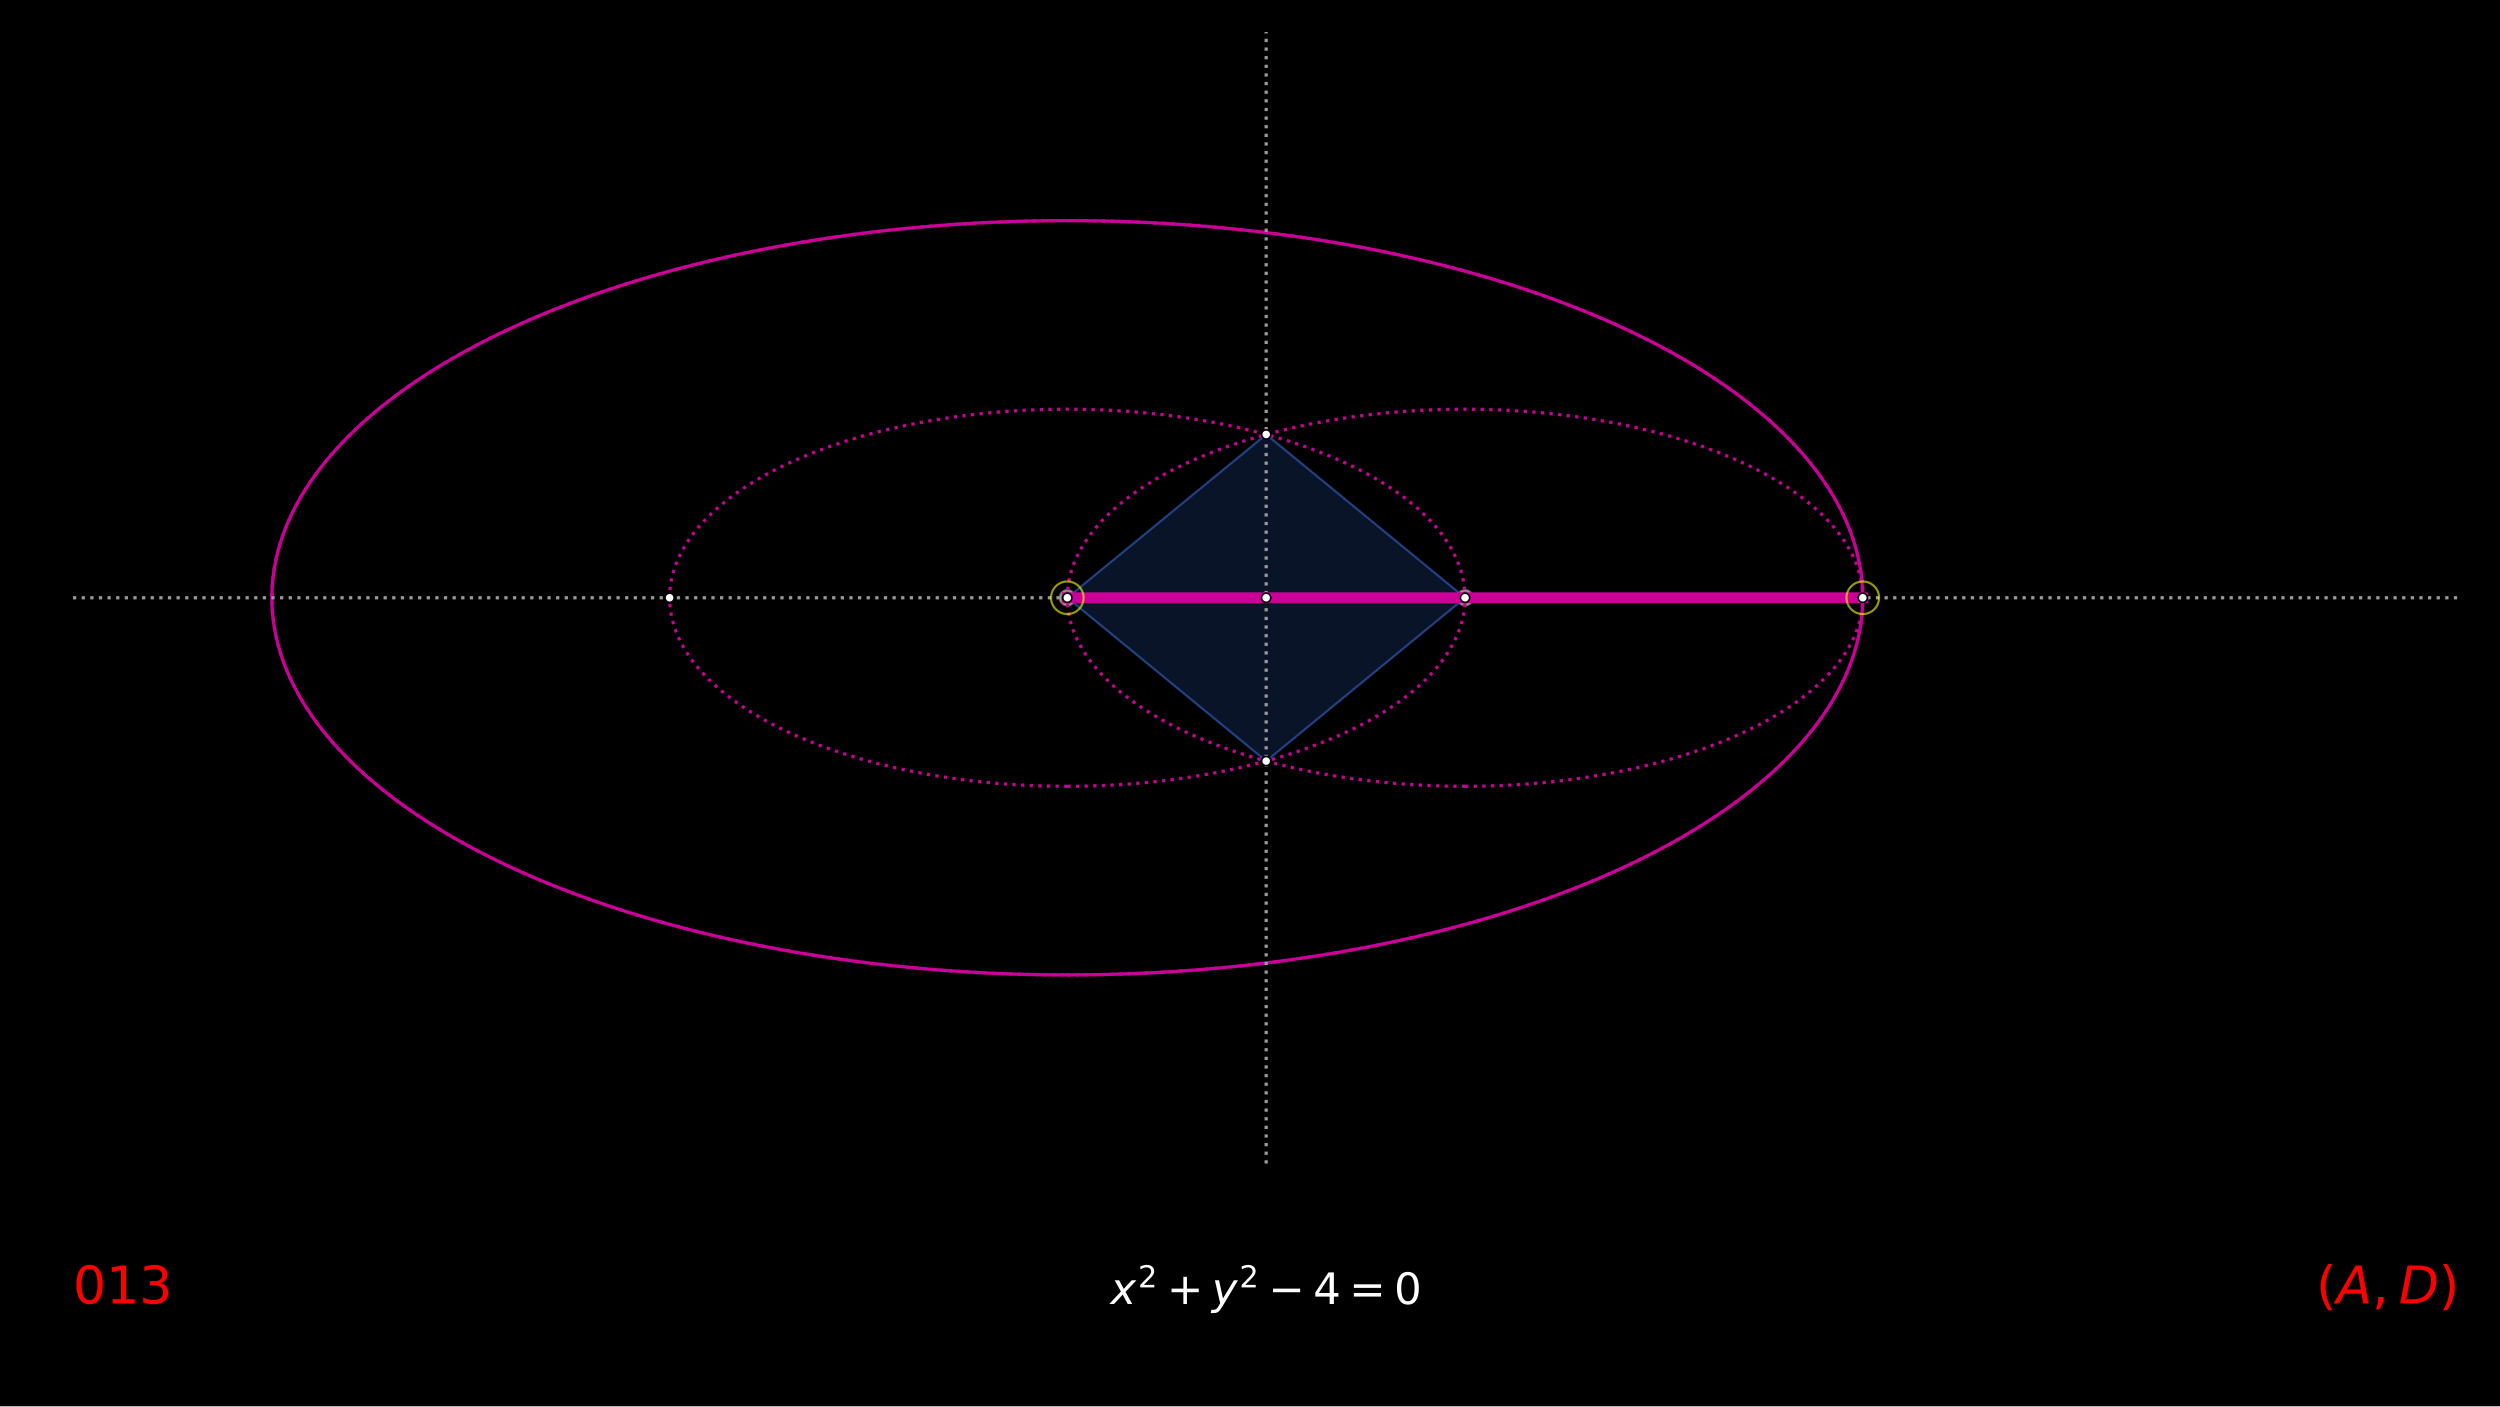
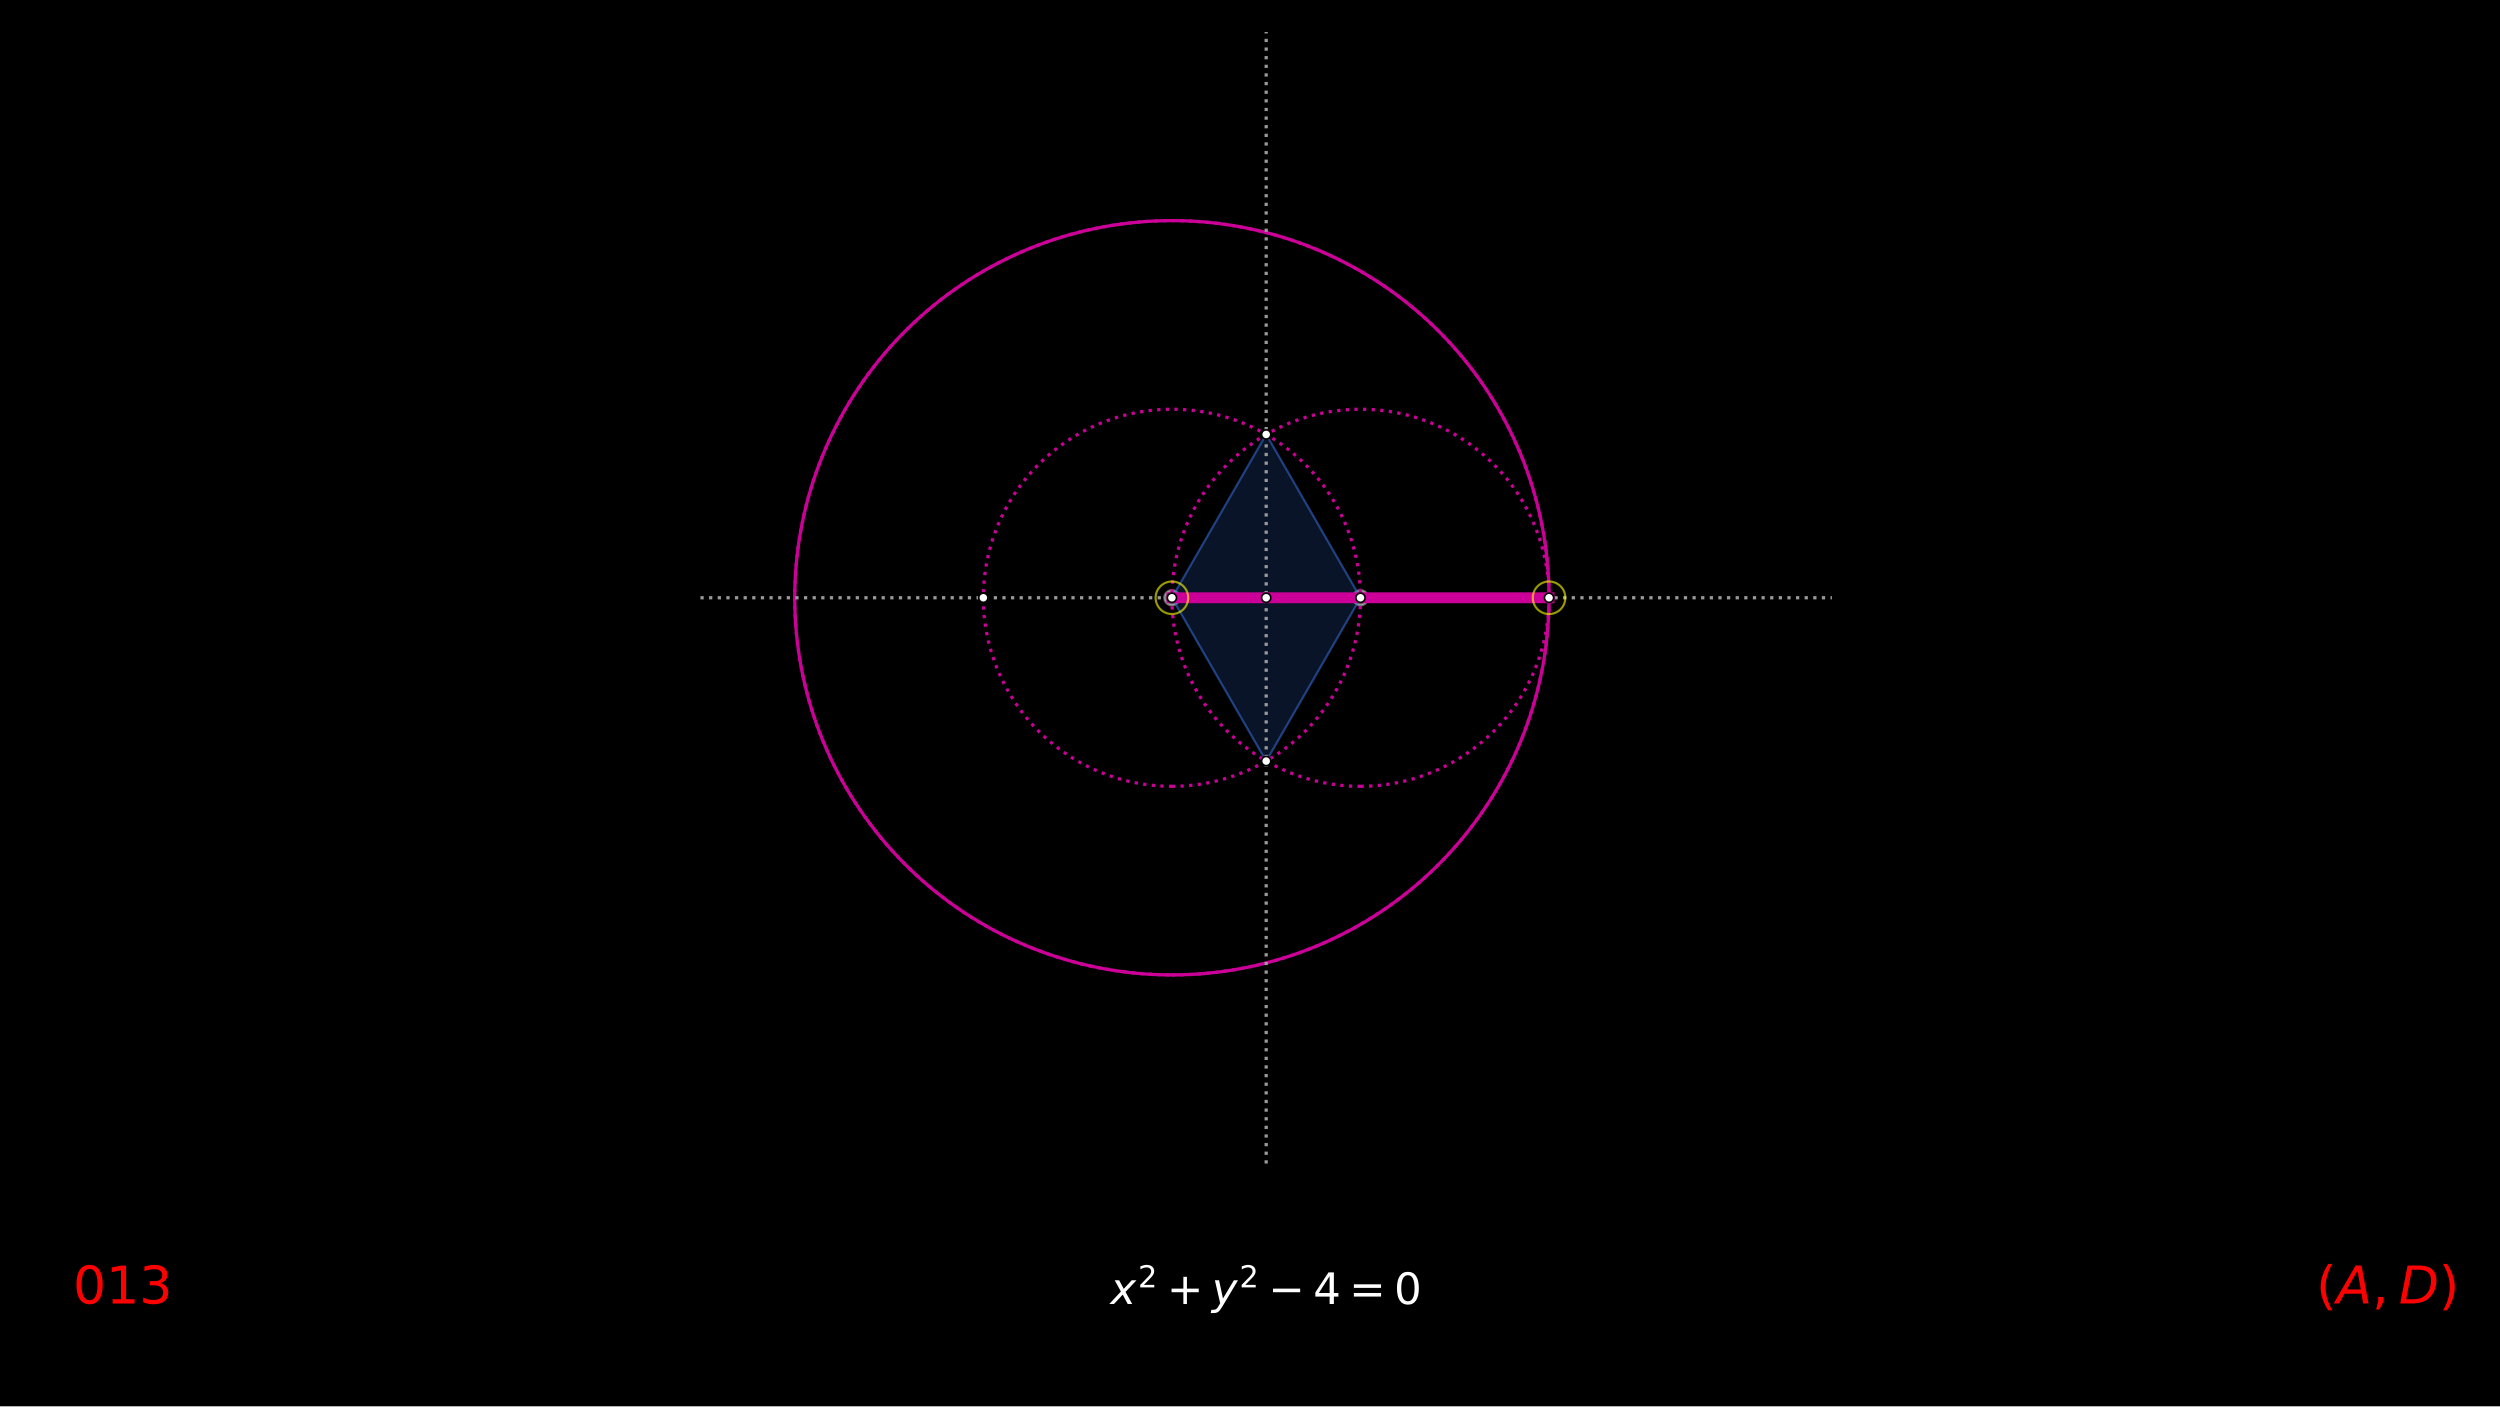
<svg xmlns="http://www.w3.org/2000/svg" xmlns:xlink="http://www.w3.org/1999/xlink" width="1152pt" height="648pt" viewBox="0 0 1152 648" version="1.1">
  <defs>
    <style type="text/css">*{stroke-linejoin: round; stroke-linecap: butt}</style>
  </defs>
  <g id="figure_1">
    <g id="patch_1">
      <path d="M 0 648  L 1152 648  L 1152 0  L 0 0  z " />
    </g>
    <g id="axes_1">
      <g id="line2d_1">
        <defs>
-           <path id="m188b097025" d="M 0 3.5  C 0.928 3.5 1.819 3.131 2.475 2.475  C 3.131 1.819 3.5 0.928 3.5 0  C 3.5 -0.928 3.131 -1.819 2.475 -2.475  C 1.819 -3.131 0.928 -3.5 0 -3.5  C -0.928 -3.5 -1.819 -3.131 -2.475 -2.475  C -3.131 -1.819 -3.5 -0.928 -3.5 0  C -3.5 0.928 -3.131 1.819 -2.475 2.475  C -1.819 3.131 -0.928 3.5 0 3.5  z " style="stroke: #ffffff; stroke-opacity: 0.4" />
+           <path id="m1ec01e75b3" d="M 0 3.5  C 0.928 3.5 1.819 3.131 2.475 2.475  C 3.131 1.819 3.5 0.928 3.5 0  C 3.5 -0.928 3.131 -1.819 2.475 -2.475  C 1.819 -3.131 0.928 -3.5 0 -3.5  C -0.928 -3.5 -1.819 -3.131 -2.475 -2.475  C -3.131 -1.819 -3.5 -0.928 -3.5 0  C -3.5 0.928 -3.131 1.819 -2.475 2.475  C -1.819 3.131 -0.928 3.5 0 3.5  z " style="stroke: #ffffff; stroke-opacity: 0.4" />
        </defs>
-         <g clip-path="url(#pc966043c8d)">
-           <use xlink:href="#m188b097025" x="491.823" y="275.451" style="fill: #ffffff; fill-opacity: 0.4; stroke: #ffffff; stroke-opacity: 0.4" />
+         <g clip-path="url(#p3bc217ce5f)">
+           <use xlink:href="#m1ec01e75b3" x="540.012" y="275.451" style="fill: #ffffff; fill-opacity: 0.4; stroke: #ffffff; stroke-opacity: 0.4" />
        </g>
      </g>
      <g id="line2d_2">
-         <g clip-path="url(#pc966043c8d)">
-           <use xlink:href="#m188b097025" x="675.097" y="275.451" style="fill: #ffffff; fill-opacity: 0.4; stroke: #ffffff; stroke-opacity: 0.4" />
+         <g clip-path="url(#p3bc217ce5f)">
+           <use xlink:href="#m1ec01e75b3" x="626.908" y="275.451" style="fill: #ffffff; fill-opacity: 0.4; stroke: #ffffff; stroke-opacity: 0.4" />
        </g>
      </g>
      <g id="patch_2">
-         <path d="M 491.823 362.348  C 540.428 362.348 587.048 353.192 621.417 336.896  C 655.786 320.601 675.097 298.496 675.097 275.451  C 675.097 252.406 655.786 230.301 621.417 214.005  C 587.048 197.71 540.428 188.554 491.823 188.554  C 443.219 188.554 396.598 197.71 362.23 214.005  C 327.861 230.301 308.55 252.406 308.55 275.451  C 308.55 298.496 327.861 320.601 362.23 336.896  C 396.598 353.192 443.219 362.348 491.823 362.348  L 491.823 362.348  z " clip-path="url(#pc966043c8d)" style="fill: none; stroke-dasharray: 1.5,2.475; stroke-dashoffset: 0; stroke: #cc0099; stroke-width: 1.5; stroke-linejoin: miter" />
+         <path d="M 540.012 362.348  C 563.057 362.348 585.161 353.192 601.457 336.896  C 617.752 320.601 626.908 298.496 626.908 275.451  C 626.908 252.406 617.752 230.301 601.457 214.005  C 585.161 197.71 563.057 188.554 540.012 188.554  C 516.966 188.554 494.862 197.71 478.566 214.005  C 462.271 230.301 453.115 252.406 453.115 275.451  C 453.115 298.496 462.271 320.601 478.566 336.896  C 494.862 353.192 516.966 362.348 540.012 362.348  L 540.012 362.348  z " clip-path="url(#p3bc217ce5f)" style="fill: none; stroke-dasharray: 1.5,2.475; stroke-dashoffset: 0; stroke: #cc0099; stroke-width: 1.5; stroke-linejoin: miter" />
      </g>
      <g id="patch_3">
-         <path d="M 675.097 362.348  C 723.701 362.348 770.322 353.192 804.69 336.896  C 839.059 320.601 858.37 298.496 858.37 275.451  C 858.37 252.406 839.059 230.301 804.69 214.005  C 770.322 197.71 723.701 188.554 675.097 188.554  C 626.492 188.554 579.872 197.71 545.503 214.005  C 511.134 230.301 491.823 252.406 491.823 275.451  C 491.823 298.496 511.134 320.601 545.503 336.896  C 579.872 353.192 626.492 362.348 675.097 362.348  L 675.097 362.348  z " clip-path="url(#pc966043c8d)" style="fill: none; stroke-dasharray: 1.5,2.475; stroke-dashoffset: 0; stroke: #cc0099; stroke-width: 1.5; stroke-linejoin: miter" />
+         <path d="M 626.908 362.348  C 649.954 362.348 672.058 353.192 688.354 336.896  C 704.649 320.601 713.805 298.496 713.805 275.451  C 713.805 252.406 704.649 230.301 688.354 214.005  C 672.058 197.71 649.954 188.554 626.908 188.554  C 603.863 188.554 581.759 197.71 565.463 214.005  C 549.168 230.301 540.012 252.406 540.012 275.451  C 540.012 298.496 549.168 320.601 565.463 336.896  C 581.759 353.192 603.863 362.348 626.908 362.348  L 626.908 362.348  z " clip-path="url(#p3bc217ce5f)" style="fill: none; stroke-dasharray: 1.5,2.475; stroke-dashoffset: 0; stroke: #cc0099; stroke-width: 1.5; stroke-linejoin: miter" />
      </g>
      <g id="patch_4">
-         <path d="M 491.823 275.451  L 675.097 275.451  L 583.46 350.706  z " clip-path="url(#pc966043c8d)" style="fill: #3366cc; fill-opacity: 0.2; stroke: #3366cc; stroke-opacity: 0.6; stroke-linejoin: miter" />
+         <path d="M 540.012 275.451  L 626.908 275.451  L 583.46 350.706  z " clip-path="url(#p3bc217ce5f)" style="fill: #3366cc; fill-opacity: 0.2; stroke: #3366cc; stroke-opacity: 0.6; stroke-linejoin: miter" />
      </g>
      <g id="patch_5">
-         <path d="M 491.823 275.451  L 675.097 275.451  L 583.46 200.196  z " clip-path="url(#pc966043c8d)" style="fill: #3366cc; fill-opacity: 0.2; stroke: #3366cc; stroke-opacity: 0.6; stroke-linejoin: miter" />
+         <path d="M 540.012 275.451  L 626.908 275.451  L 583.46 200.196  z " clip-path="url(#p3bc217ce5f)" style="fill: #3366cc; fill-opacity: 0.2; stroke: #3366cc; stroke-opacity: 0.6; stroke-linejoin: miter" />
      </g>
      <g id="patch_6">
-         <path d="M 491.823 449.245  C 589.033 449.245 682.274 430.933 751.011 398.342  C 819.748 365.751 858.37 321.542 858.37 275.451  C 858.37 229.36 819.748 185.151 751.011 152.56  C 682.274 119.969 589.033 101.657 491.823 101.657  C 394.614 101.657 301.373 119.969 232.636 152.56  C 163.898 185.151 125.277 229.36 125.277 275.451  C 125.277 321.542 163.898 365.751 232.636 398.342  C 301.373 430.933 394.614 449.245 491.823 449.245  L 491.823 449.245  z " clip-path="url(#pc966043c8d)" style="fill: none; stroke-dasharray: 1.5,2.475; stroke-dashoffset: 0; stroke: #cc0099; stroke-width: 1.5; stroke-linejoin: miter" />
+         <path d="M 540.012 449.245  C 586.102 449.245 630.311 430.933 662.902 398.342  C 695.493 365.751 713.805 321.542 713.805 275.451  C 713.805 229.36 695.493 185.151 662.902 152.56  C 630.311 119.969 586.102 101.657 540.012 101.657  C 493.921 101.657 449.712 119.969 417.121 152.56  C 384.53 185.151 366.218 229.36 366.218 275.451  C 366.218 321.542 384.53 365.751 417.121 398.342  C 449.712 430.933 493.921 449.245 540.012 449.245  L 540.012 449.245  z " clip-path="url(#p3bc217ce5f)" style="fill: none; stroke-dasharray: 1.5,2.475; stroke-dashoffset: 0; stroke: #cc0099; stroke-width: 1.5; stroke-linejoin: miter" />
      </g>
      <g id="patch_7">
-         <path d="M 491.823 449.245  C 589.033 449.245 682.274 430.933 751.011 398.342  C 819.748 365.751 858.37 321.542 858.37 275.451  C 858.37 229.36 819.748 185.151 751.011 152.56  C 682.274 119.969 589.033 101.657 491.823 101.657  C 394.614 101.657 301.373 119.969 232.636 152.56  C 163.898 185.151 125.277 229.36 125.277 275.451  C 125.277 321.542 163.898 365.751 232.636 398.342  C 301.373 430.933 394.614 449.245 491.823 449.245  L 491.823 449.245  z " clip-path="url(#pc966043c8d)" style="fill: none; stroke: #cc0099; stroke-width: 1.5; stroke-linejoin: miter" />
+         <path d="M 540.012 449.245  C 586.102 449.245 630.311 430.933 662.902 398.342  C 695.493 365.751 713.805 321.542 713.805 275.451  C 713.805 229.36 695.493 185.151 662.902 152.56  C 630.311 119.969 586.102 101.657 540.012 101.657  C 493.921 101.657 449.712 119.969 417.121 152.56  C 384.53 185.151 366.218 229.36 366.218 275.451  C 366.218 321.542 384.53 365.751 417.121 398.342  C 449.712 430.933 493.921 449.245 540.012 449.245  L 540.012 449.245  z " clip-path="url(#p3bc217ce5f)" style="fill: none; stroke: #cc0099; stroke-width: 1.5; stroke-linejoin: miter" />
      </g>
      <g id="line2d_3">
-         <path d="M 33.64 275.451  L 1133.28 275.451  " clip-path="url(#pc966043c8d)" style="fill: none; stroke-dasharray: 1.5,2.475; stroke-dashoffset: 0; stroke: #999999; stroke-width: 1.5" />
+         <path d="M 322.769 275.451  L 844.151 275.451  " clip-path="url(#p3bc217ce5f)" style="fill: none; stroke-dasharray: 1.5,2.475; stroke-dashoffset: 0; stroke: #999999; stroke-width: 1.5" />
      </g>
      <g id="line2d_4">
-         <path d="M 583.46 536.142  L 583.46 14.76  " clip-path="url(#pc966043c8d)" style="fill: none; stroke-dasharray: 1.5,2.475; stroke-dashoffset: 0; stroke: #999999; stroke-width: 1.5" />
+         <path d="M 583.46 536.142  L 583.46 14.76  " clip-path="url(#p3bc217ce5f)" style="fill: none; stroke-dasharray: 1.5,2.475; stroke-dashoffset: 0; stroke: #999999; stroke-width: 1.5" />
      </g>
      <g id="line2d_5">
-         <path d="M 491.823 275.451  L 858.37 275.451  " clip-path="url(#pc966043c8d)" style="fill: none; stroke: #cc0099; stroke-width: 5; stroke-linecap: square" />
+         <path d="M 540.012 275.451  L 713.805 275.451  " clip-path="url(#p3bc217ce5f)" style="fill: none; stroke: #cc0099; stroke-width: 5; stroke-linecap: square" />
      </g>
      <g id="line2d_6">
        <defs>
-           <path id="mee510ed2b5" d="M 0 7.5  C 1.989 7.5 3.897 6.71 5.303 5.303  C 6.71 3.897 7.5 1.989 7.5 0  C 7.5 -1.989 6.71 -3.897 5.303 -5.303  C 3.897 -6.71 1.989 -7.5 0 -7.5  C -1.989 -7.5 -3.897 -6.71 -5.303 -5.303  C -6.71 -3.897 -7.5 -1.989 -7.5 0  C -7.5 1.989 -6.71 3.897 -5.303 5.303  C -3.897 6.71 -1.989 7.5 0 7.5  z " style="stroke: #ffff00; stroke-opacity: 0.6" />
+           <path id="mfbc0f5b4e7" d="M 0 7.5  C 1.989 7.5 3.897 6.71 5.303 5.303  C 6.71 3.897 7.5 1.989 7.5 0  C 7.5 -1.989 6.71 -3.897 5.303 -5.303  C 3.897 -6.71 1.989 -7.5 0 -7.5  C -1.989 -7.5 -3.897 -6.71 -5.303 -5.303  C -6.71 -3.897 -7.5 -1.989 -7.5 0  C -7.5 1.989 -6.71 3.897 -5.303 5.303  C -3.897 6.71 -1.989 7.5 0 7.5  z " style="stroke: #ffff00; stroke-opacity: 0.6" />
        </defs>
-         <g clip-path="url(#pc966043c8d)">
-           <use xlink:href="#mee510ed2b5" x="491.823" y="275.451" style="fill-opacity: 0; stroke: #ffff00; stroke-opacity: 0.6" />
-           <use xlink:href="#mee510ed2b5" x="858.37" y="275.451" style="fill-opacity: 0; stroke: #ffff00; stroke-opacity: 0.6" />
+         <g clip-path="url(#p3bc217ce5f)">
+           <use xlink:href="#mfbc0f5b4e7" x="540.012" y="275.451" style="fill-opacity: 0; stroke: #ffff00; stroke-opacity: 0.6" />
+           <use xlink:href="#mfbc0f5b4e7" x="713.805" y="275.451" style="fill-opacity: 0; stroke: #ffff00; stroke-opacity: 0.6" />
        </g>
      </g>
      <g id="line2d_7">
        <defs>
-           <path id="m33fe255e23" d="M 0 2  C 0.53 2 1.039 1.789 1.414 1.414  C 1.789 1.039 2 0.53 2 0  C 2 -0.53 1.789 -1.039 1.414 -1.414  C 1.039 -1.789 0.53 -2 0 -2  C -0.53 -2 -1.039 -1.789 -1.414 -1.414  C -1.789 -1.039 -2 -0.53 -2 0  C -2 0.53 -1.789 1.039 -1.414 1.414  C -1.039 1.789 -0.53 2 0 2  z " style="stroke: #000000" />
+           <path id="m56eb233c31" d="M 0 2  C 0.53 2 1.039 1.789 1.414 1.414  C 1.789 1.039 2 0.53 2 0  C 2 -0.53 1.789 -1.039 1.414 -1.414  C 1.039 -1.789 0.53 -2 0 -2  C -0.53 -2 -1.039 -1.789 -1.414 -1.414  C -1.789 -1.039 -2 -0.53 -2 0  C -2 0.53 -1.789 1.039 -1.414 1.414  C -1.039 1.789 -0.53 2 0 2  z " style="stroke: #000000" />
        </defs>
-         <g clip-path="url(#pc966043c8d)">
-           <use xlink:href="#m33fe255e23" x="491.823" y="275.451" style="stroke: #000000" />
+         <g clip-path="url(#p3bc217ce5f)">
+           <use xlink:href="#m56eb233c31" x="540.012" y="275.451" style="stroke: #000000" />
        </g>
      </g>
      <g id="line2d_8">
-         <g clip-path="url(#pc966043c8d)">
-           <use xlink:href="#m33fe255e23" x="675.097" y="275.451" style="stroke: #000000" />
+         <g clip-path="url(#p3bc217ce5f)">
+           <use xlink:href="#m56eb233c31" x="626.908" y="275.451" style="stroke: #000000" />
        </g>
      </g>
      <g id="line2d_9">
-         <g clip-path="url(#pc966043c8d)">
-           <use xlink:href="#m33fe255e23" x="308.55" y="275.451" style="stroke: #000000" />
+         <g clip-path="url(#p3bc217ce5f)">
+           <use xlink:href="#m56eb233c31" x="453.115" y="275.451" style="stroke: #000000" />
        </g>
      </g>
      <g id="line2d_10">
-         <g clip-path="url(#pc966043c8d)">
-           <use xlink:href="#m33fe255e23" x="858.37" y="275.451" style="stroke: #000000" />
+         <g clip-path="url(#p3bc217ce5f)">
+           <use xlink:href="#m56eb233c31" x="713.805" y="275.451" style="stroke: #000000" />
        </g>
      </g>
      <g id="line2d_11">
-         <g clip-path="url(#pc966043c8d)">
-           <use xlink:href="#m33fe255e23" x="583.46" y="350.706" style="stroke: #000000" />
+         <g clip-path="url(#p3bc217ce5f)">
+           <use xlink:href="#m56eb233c31" x="583.46" y="350.706" style="stroke: #000000" />
        </g>
      </g>
      <g id="line2d_12">
-         <g clip-path="url(#pc966043c8d)">
-           <use xlink:href="#m33fe255e23" x="583.46" y="200.196" style="stroke: #000000" />
+         <g clip-path="url(#p3bc217ce5f)">
+           <use xlink:href="#m56eb233c31" x="583.46" y="200.196" style="stroke: #000000" />
        </g>
      </g>
      <g id="line2d_13">
-         <g clip-path="url(#pc966043c8d)">
-           <use xlink:href="#m33fe255e23" x="583.46" y="275.451" style="stroke: #000000" />
+         <g clip-path="url(#p3bc217ce5f)">
+           <use xlink:href="#m56eb233c31" x="583.46" y="275.451" style="stroke: #000000" />
        </g>
      </g>
      <g id="line2d_14">
        <defs>
-           <path id="mf586926ffd" d="M 0 1.25  C 0.332 1.25 0.649 1.118 0.884 0.884  C 1.118 0.649 1.25 0.332 1.25 0  C 1.25 -0.332 1.118 -0.649 0.884 -0.884  C 0.649 -1.118 0.332 -1.25 0 -1.25  C -0.332 -1.25 -0.649 -1.118 -0.884 -0.884  C -1.118 -0.649 -1.25 -0.332 -1.25 0  C -1.25 0.332 -1.118 0.649 -0.884 0.884  C -0.649 1.118 -0.332 1.25 0 1.25  z " style="stroke: #ffffff" />
+           <path id="ma6e9803f63" d="M 0 1.25  C 0.332 1.25 0.649 1.118 0.884 0.884  C 1.118 0.649 1.25 0.332 1.25 0  C 1.25 -0.332 1.118 -0.649 0.884 -0.884  C 0.649 -1.118 0.332 -1.25 0 -1.25  C -0.332 -1.25 -0.649 -1.118 -0.884 -0.884  C -1.118 -0.649 -1.25 -0.332 -1.25 0  C -1.25 0.332 -1.118 0.649 -0.884 0.884  C -0.649 1.118 -0.332 1.25 0 1.25  z " style="stroke: #ffffff" />
        </defs>
-         <g clip-path="url(#pc966043c8d)">
-           <use xlink:href="#mf586926ffd" x="491.823" y="275.451" style="fill: #ffffff; stroke: #ffffff" />
+         <g clip-path="url(#p3bc217ce5f)">
+           <use xlink:href="#ma6e9803f63" x="540.012" y="275.451" style="fill: #ffffff; stroke: #ffffff" />
        </g>
      </g>
      <g id="line2d_15">
-         <g clip-path="url(#pc966043c8d)">
-           <use xlink:href="#mf586926ffd" x="675.097" y="275.451" style="fill: #ffffff; stroke: #ffffff" />
+         <g clip-path="url(#p3bc217ce5f)">
+           <use xlink:href="#ma6e9803f63" x="626.908" y="275.451" style="fill: #ffffff; stroke: #ffffff" />
        </g>
      </g>
      <g id="line2d_16">
-         <g clip-path="url(#pc966043c8d)">
-           <use xlink:href="#mf586926ffd" x="308.55" y="275.451" style="fill: #ffffff; stroke: #ffffff" />
+         <g clip-path="url(#p3bc217ce5f)">
+           <use xlink:href="#ma6e9803f63" x="453.115" y="275.451" style="fill: #ffffff; stroke: #ffffff" />
        </g>
      </g>
      <g id="line2d_17">
-         <g clip-path="url(#pc966043c8d)">
-           <use xlink:href="#mf586926ffd" x="858.37" y="275.451" style="fill: #ffffff; stroke: #ffffff" />
+         <g clip-path="url(#p3bc217ce5f)">
+           <use xlink:href="#ma6e9803f63" x="713.805" y="275.451" style="fill: #ffffff; stroke: #ffffff" />
        </g>
      </g>
      <g id="line2d_18">
-         <g clip-path="url(#pc966043c8d)">
-           <use xlink:href="#mf586926ffd" x="583.46" y="350.706" style="fill: #ffffff; stroke: #ffffff" />
+         <g clip-path="url(#p3bc217ce5f)">
+           <use xlink:href="#ma6e9803f63" x="583.46" y="350.706" style="fill: #ffffff; stroke: #ffffff" />
        </g>
      </g>
      <g id="line2d_19">
-         <g clip-path="url(#pc966043c8d)">
-           <use xlink:href="#mf586926ffd" x="583.46" y="200.196" style="fill: #ffffff; stroke: #ffffff" />
+         <g clip-path="url(#p3bc217ce5f)">
+           <use xlink:href="#ma6e9803f63" x="583.46" y="200.196" style="fill: #ffffff; stroke: #ffffff" />
        </g>
      </g>
      <g id="line2d_20">
-         <g clip-path="url(#pc966043c8d)">
-           <use xlink:href="#mf586926ffd" x="583.46" y="275.451" style="fill: #ffffff; stroke: #ffffff" />
+         <g clip-path="url(#p3bc217ce5f)">
+           <use xlink:href="#ma6e9803f63" x="583.46" y="275.451" style="fill: #ffffff; stroke: #ffffff" />
        </g>
      </g>
    </g>
    <g id="axes_2">
      <g id="text_1">
        <g style="fill: #ffffff" transform="translate(511.66 601.0509) scale(0.2 -0.2)">
          <defs>
            <path id="DejaVuSans-Oblique-78" d="M 3841 3500  L 2234 1784  L 3219 0  L 2559 0  L 1819 1388  L 531 0  L -166 0  L 1556 1844  L 641 3500  L 1300 3500  L 1972 2234  L 3144 3500  L 3841 3500  z " transform="scale(0.015625)" />
            <path id="DejaVuSans-32" d="M 1228 531  L 3431 531  L 3431 0  L 469 0  L 469 531  Q 828 903 1448 1529  Q 2069 2156 2228 2338  Q 2531 2678 2651 2914  Q 2772 3150 2772 3378  Q 2772 3750 2511 3984  Q 2250 4219 1831 4219  Q 1534 4219 1204 4116  Q 875 4013 500 3803  L 500 4441  Q 881 4594 1212 4672  Q 1544 4750 1819 4750  Q 2544 4750 2975 4387  Q 3406 4025 3406 3419  Q 3406 3131 3298 2873  Q 3191 2616 2906 2266  Q 2828 2175 2409 1742  Q 1991 1309 1228 531  z " transform="scale(0.015625)" />
            <path id="DejaVuSans-2b" d="M 2944 4013  L 2944 2272  L 4684 2272  L 4684 1741  L 2944 1741  L 2944 0  L 2419 0  L 2419 1741  L 678 1741  L 678 2272  L 2419 2272  L 2419 4013  L 2944 4013  z " transform="scale(0.015625)" />
            <path id="DejaVuSans-Oblique-79" d="M 1588 -325  Q 1188 -997 936 -1164  Q 684 -1331 294 -1331  L -159 -1331  L -63 -850  L 269 -850  Q 509 -850 678 -719  Q 847 -588 1056 -206  L 1234 128  L 459 3500  L 1069 3500  L 1650 819  L 3256 3500  L 3859 3500  L 1588 -325  z " transform="scale(0.015625)" />
            <path id="DejaVuSans-2212" d="M 678 2272  L 4684 2272  L 4684 1741  L 678 1741  L 678 2272  z " transform="scale(0.015625)" />
            <path id="DejaVuSans-34" d="M 2419 4116  L 825 1625  L 2419 1625  L 2419 4116  z M 2253 4666  L 3047 4666  L 3047 1625  L 3713 1625  L 3713 1100  L 3047 1100  L 3047 0  L 2419 0  L 2419 1100  L 313 1100  L 313 1709  L 2253 4666  z " transform="scale(0.015625)" />
            <path id="DejaVuSans-3d" d="M 678 2906  L 4684 2906  L 4684 2381  L 678 2381  L 678 2906  z M 678 1631  L 4684 1631  L 4684 1100  L 678 1100  L 678 1631  z " transform="scale(0.015625)" />
            <path id="DejaVuSans-30" d="M 2034 4250  Q 1547 4250 1301 3770  Q 1056 3291 1056 2328  Q 1056 1369 1301 889  Q 1547 409 2034 409  Q 2525 409 2770 889  Q 3016 1369 3016 2328  Q 3016 3291 2770 3770  Q 2525 4250 2034 4250  z M 2034 4750  Q 2819 4750 3233 4129  Q 3647 3509 3647 2328  Q 3647 1150 3233 529  Q 2819 -91 2034 -91  Q 1250 -91 836 529  Q 422 1150 422 2328  Q 422 3509 836 4129  Q 1250 4750 2034 4750  z " transform="scale(0.015625)" />
          </defs>
          <use xlink:href="#DejaVuSans-Oblique-78" transform="translate(0 0.765625)" />
          <use xlink:href="#DejaVuSans-32" transform="translate(63.64583 39.04688) scale(0.7)" />
          <use xlink:href="#DejaVuSans-2b" transform="translate(130.3988 0.765625)" />
          <use xlink:href="#DejaVuSans-Oblique-79" transform="translate(233.6702 0.765625)" />
          <use xlink:href="#DejaVuSans-32" transform="translate(297.3161 39.04688) scale(0.7)" />
          <use xlink:href="#DejaVuSans-2212" transform="translate(364.069 0.765625)" />
          <use xlink:href="#DejaVuSans-34" transform="translate(467.3405 0.765625)" />
          <use xlink:href="#DejaVuSans-3d" transform="translate(550.446 0.765625)" />
          <use xlink:href="#DejaVuSans-30" transform="translate(653.7174 0.765625)" />
        </g>
      </g>
      <g id="text_2">
        <g style="fill: #ff0000" transform="translate(33.64 600.6734) scale(0.24 -0.24)">
          <defs>
            <path id="DejaVuSans-31" d="M 794 531  L 1825 531  L 1825 4091  L 703 3866  L 703 4441  L 1819 4666  L 2450 4666  L 2450 531  L 3481 531  L 3481 0  L 794 0  L 794 531  z " transform="scale(0.015625)" />
            <path id="DejaVuSans-33" d="M 2597 2516  Q 3050 2419 3304 2112  Q 3559 1806 3559 1356  Q 3559 666 3084 287  Q 2609 -91 1734 -91  Q 1441 -91 1130 -33  Q 819 25 488 141  L 488 750  Q 750 597 1062 519  Q 1375 441 1716 441  Q 2309 441 2620 675  Q 2931 909 2931 1356  Q 2931 1769 2642 2001  Q 2353 2234 1838 2234  L 1294 2234  L 1294 2753  L 1863 2753  Q 2328 2753 2575 2939  Q 2822 3125 2822 3475  Q 2822 3834 2567 4026  Q 2313 4219 1838 4219  Q 1578 4219 1281 4162  Q 984 4106 628 3988  L 628 4550  Q 988 4650 1302 4700  Q 1616 4750 1894 4750  Q 2613 4750 3031 4423  Q 3450 4097 3450 3541  Q 3450 3153 3228 2886  Q 3006 2619 2597 2516  z " transform="scale(0.015625)" />
          </defs>
          <use xlink:href="#DejaVuSans-30" />
          <use xlink:href="#DejaVuSans-31" x="63.623" />
          <use xlink:href="#DejaVuSans-33" x="127.246" />
        </g>
      </g>
      <g id="text_3">
        <g style="fill: #ff0000" transform="translate(1067.28 600.6734) scale(0.24 -0.24)">
          <defs>
            <path id="DejaVuSans-28" d="M 1984 4856  Q 1566 4138 1362 3434  Q 1159 2731 1159 2009  Q 1159 1288 1364 580  Q 1569 -128 1984 -844  L 1484 -844  Q 1016 -109 783 600  Q 550 1309 550 2009  Q 550 2706 781 3412  Q 1013 4119 1484 4856  L 1984 4856  z " transform="scale(0.015625)" />
            <path id="DejaVuSans-Oblique-41" d="M 2356 4666  L 3072 4666  L 3938 0  L 3278 0  L 3084 1197  L 984 1197  L 325 0  L -341 0  L 2356 4666  z M 2584 4044  L 1275 1722  L 2988 1722  L 2584 4044  z " transform="scale(0.015625)" />
            <path id="DejaVuSans-2c" d="M 750 794  L 1409 794  L 1409 256  L 897 -744  L 494 -744  L 750 256  L 750 794  z " transform="scale(0.015625)" />
            <path id="DejaVuSans-Oblique-44" d="M 1081 4666  L 2438 4666  Q 3519 4666 4070 4208  Q 4622 3750 4622 2847  Q 4622 2250 4412 1698  Q 4203 1147 3834 769  Q 3463 381 2891 190  Q 2319 0 1538 0  L 172 0  L 1081 4666  z M 1613 4147  L 909 519  L 1734 519  Q 2794 519 3375 1128  Q 3956 1738 3956 2847  Q 3956 3519 3581 3833  Q 3206 4147 2406 4147  L 1613 4147  z " transform="scale(0.015625)" />
            <path id="DejaVuSans-29" d="M 513 4856  L 1013 4856  Q 1481 4119 1714 3412  Q 1947 2706 1947 2009  Q 1947 1309 1714 600  Q 1481 -109 1013 -844  L 513 -844  Q 928 -128 1133 580  Q 1338 1288 1338 2009  Q 1338 2731 1133 3434  Q 928 4138 513 4856  z " transform="scale(0.015625)" />
          </defs>
          <use xlink:href="#DejaVuSans-28" transform="translate(0 0.125)" />
          <use xlink:href="#DejaVuSans-Oblique-41" transform="translate(39.01367 0.125)" />
          <use xlink:href="#DejaVuSans-2c" transform="translate(107.4219 0.125)" />
          <use xlink:href="#DejaVuSans-Oblique-44" transform="translate(158.6914 0.125)" />
          <use xlink:href="#DejaVuSans-29" transform="translate(235.6934 0.125)" />
        </g>
      </g>
    </g>
  </g>
  <defs>
-     <clipPath id="pc966043c8d">
-       <rect x="33.64" y="14.76" width="1099.64" height="521.382" />
+     <clipPath id="p3bc217ce5f">
+       <rect x="322.769" y="14.76" width="521.382" height="521.382" />
    </clipPath>
  </defs>
</svg>
